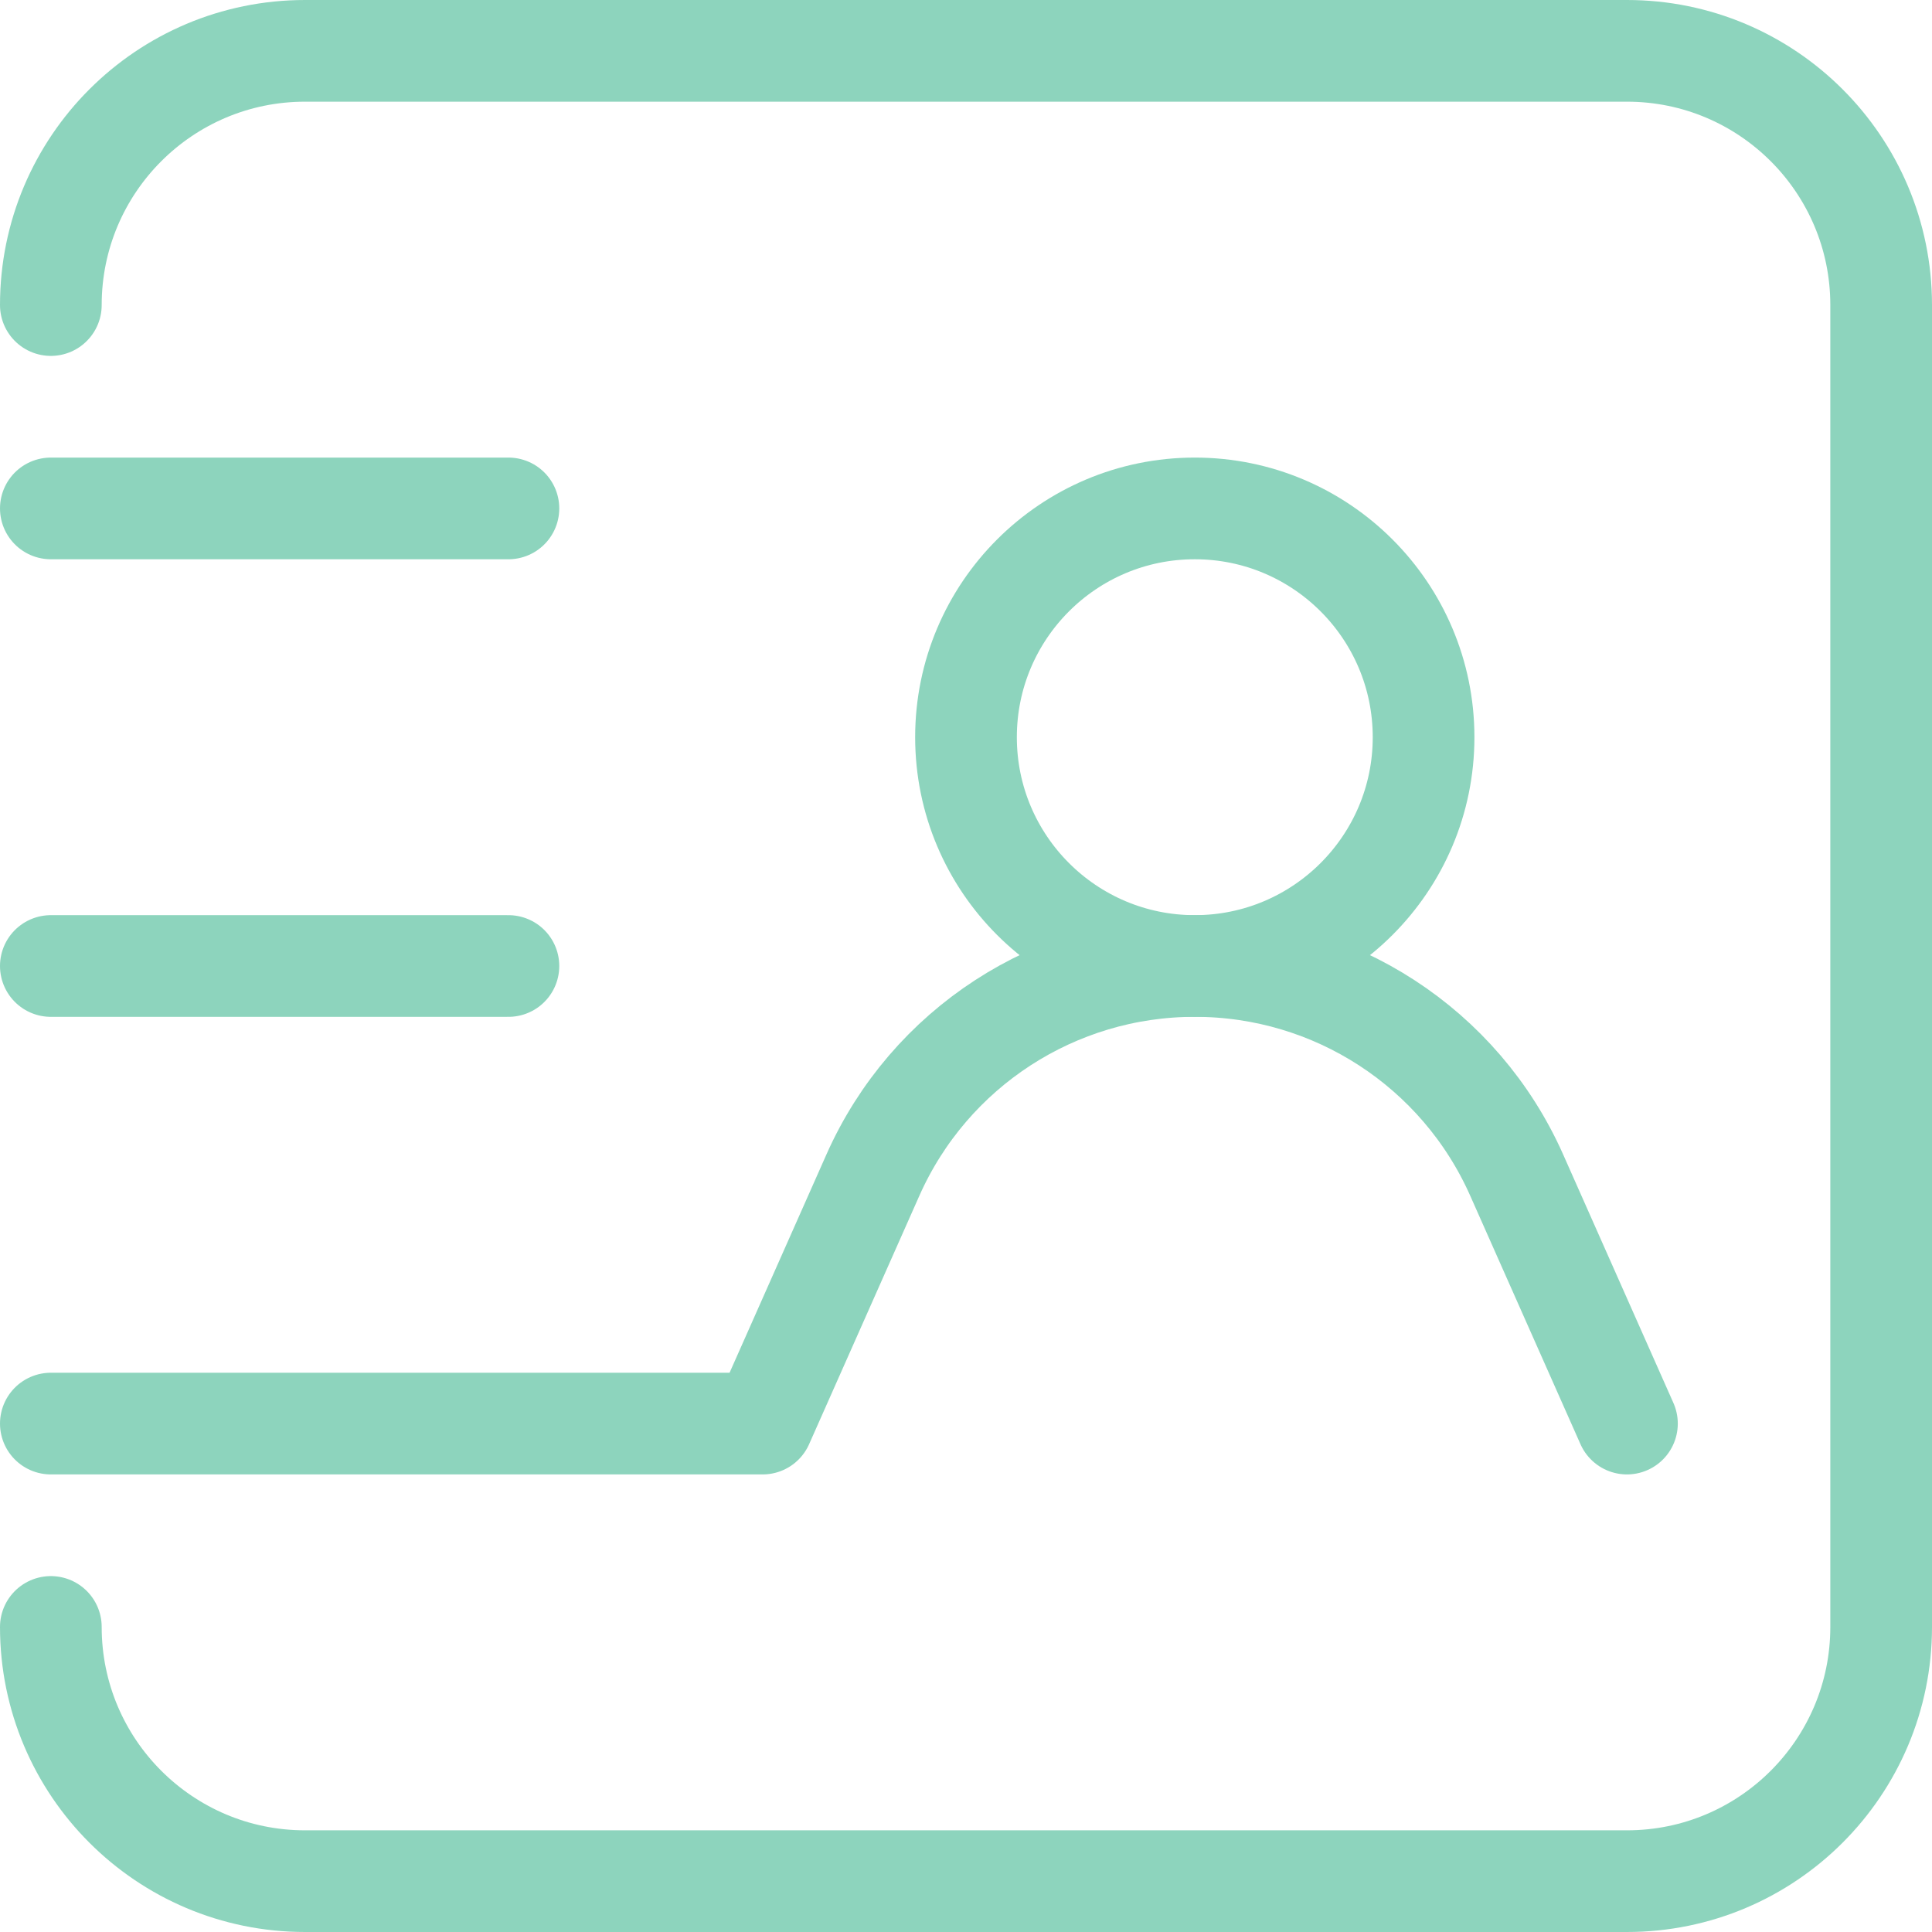
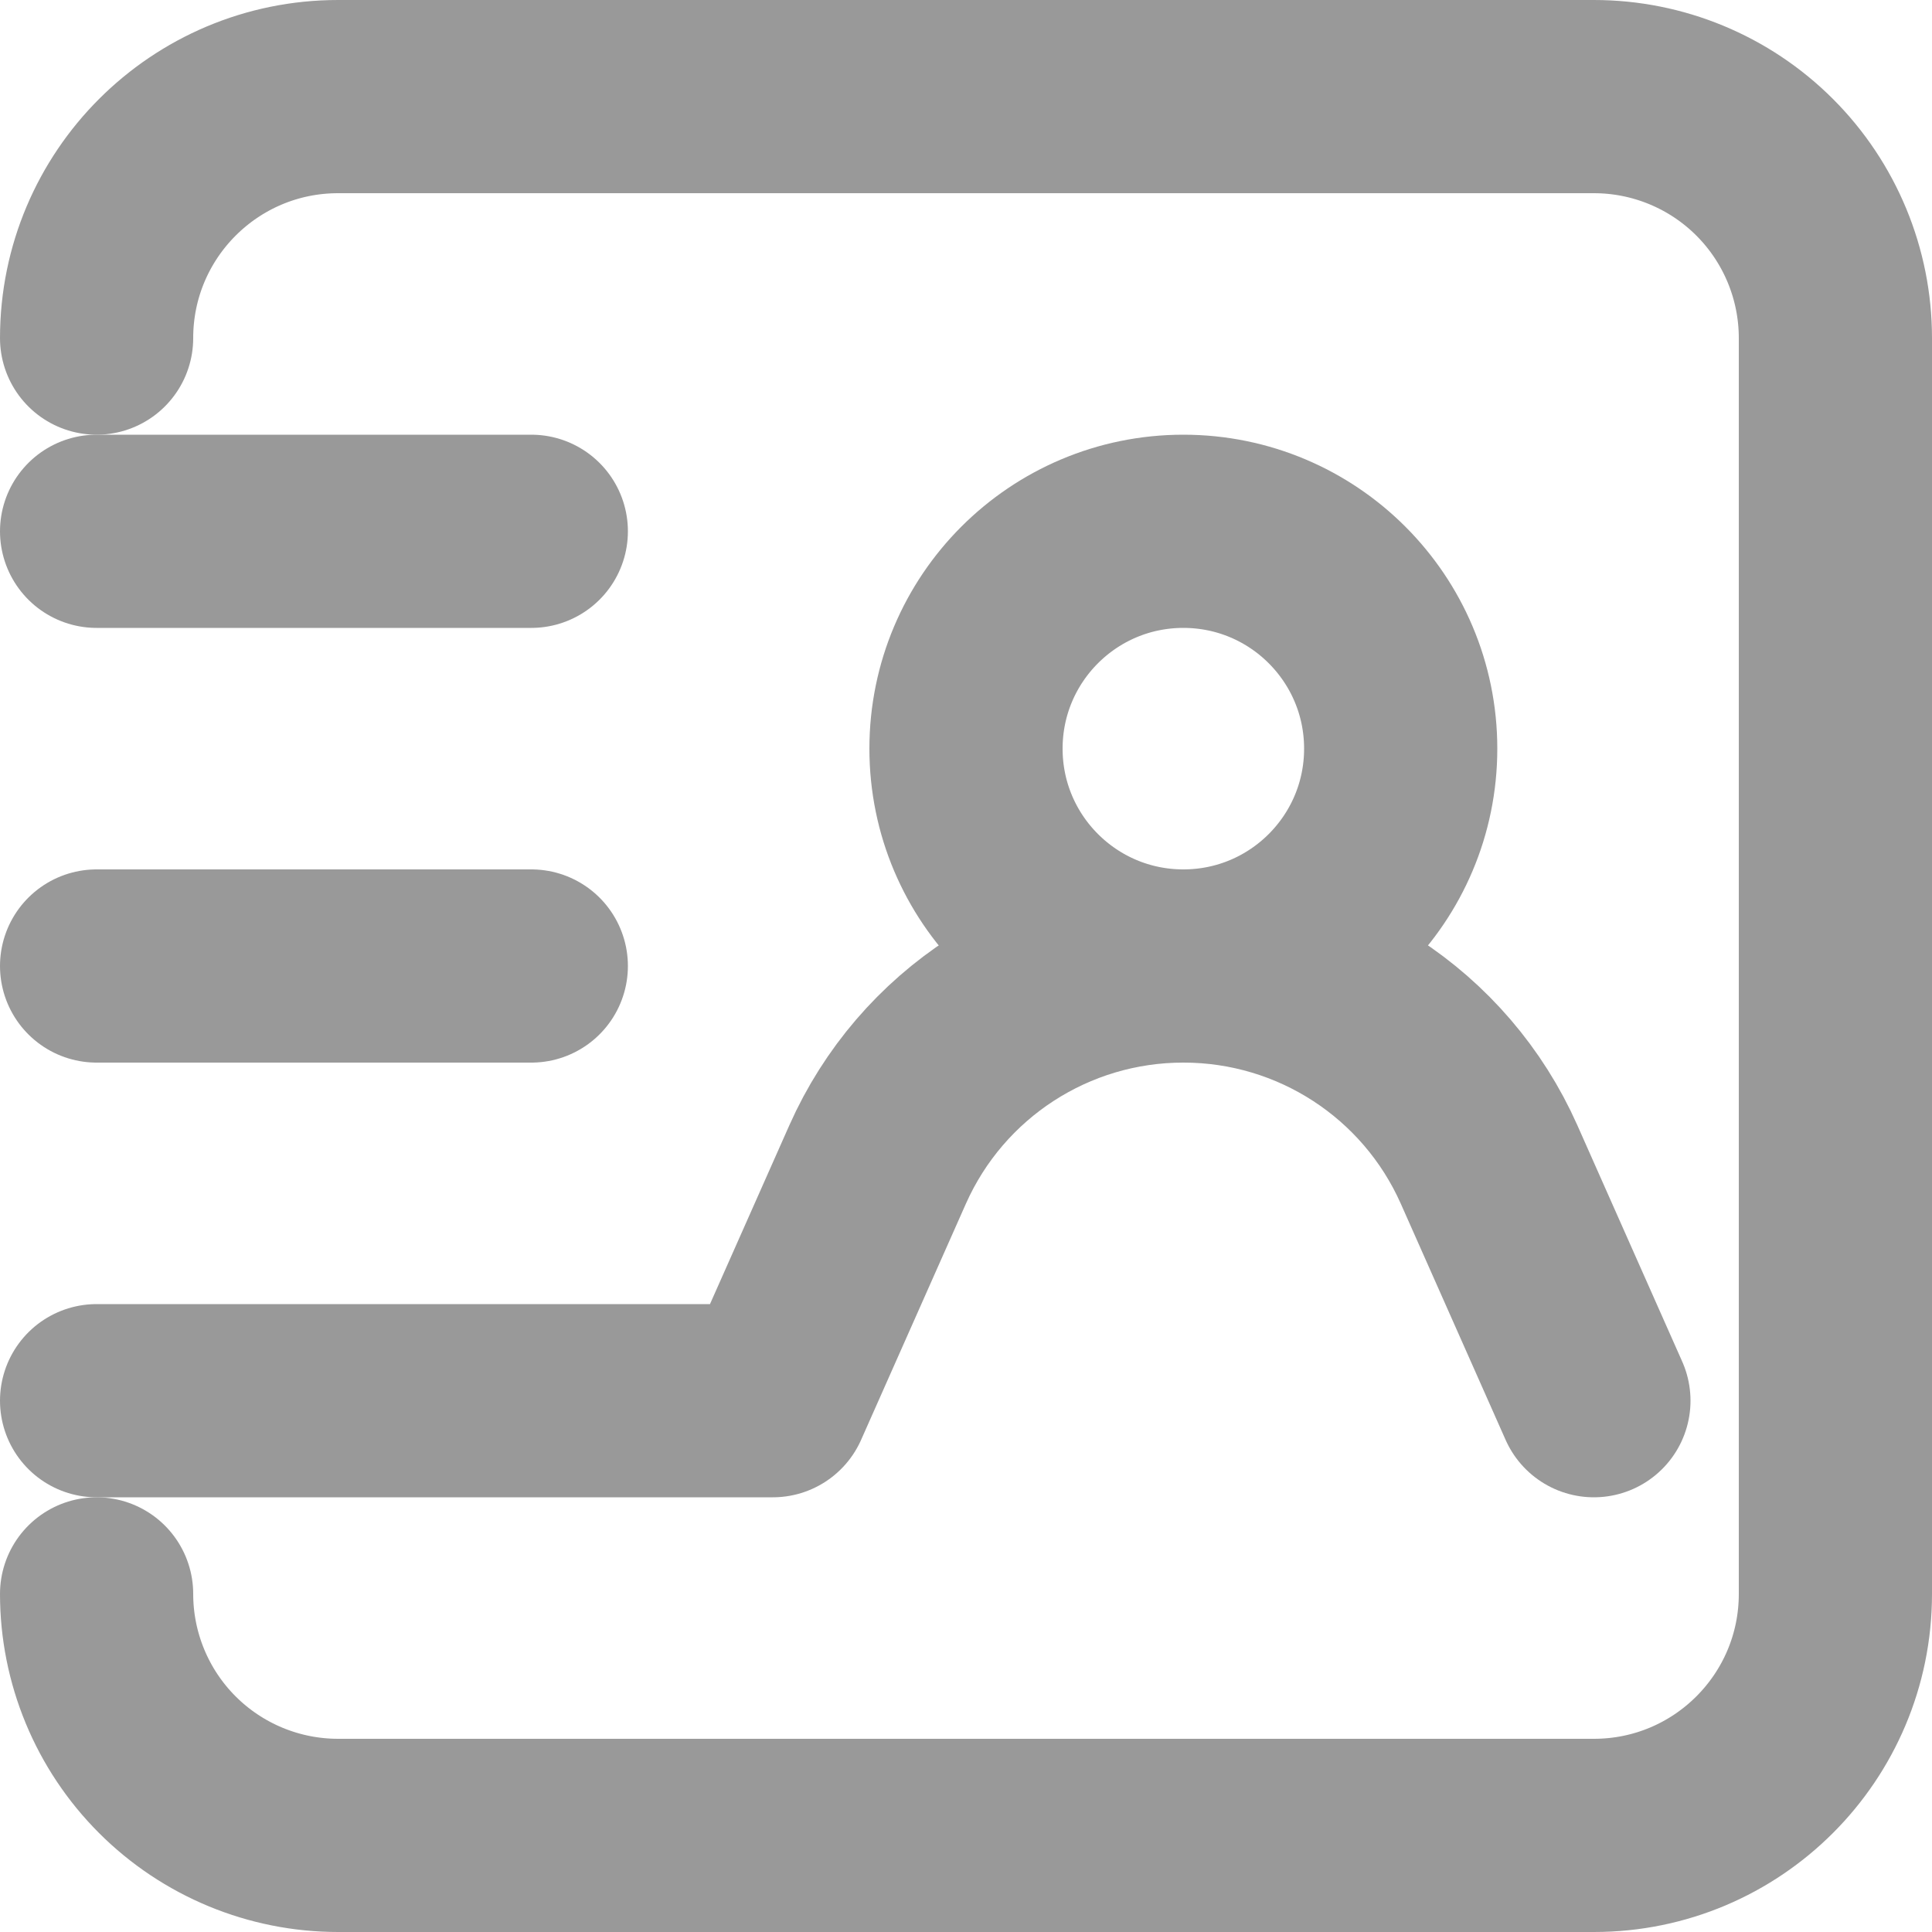
- <svg xmlns="http://www.w3.org/2000/svg" viewBox="0 0 38 38">
-   <defs>
-     <style>.cls-1{fill:none;stroke:#8dd4bd;stroke-linecap:round;stroke-linejoin:round;stroke-width:2px;}</style>
-   </defs>
-   <g id="Layer_2" data-name="Layer 2">
-     <g id="Layer_1-2" data-name="Layer 1">
-       <path class="cls-1" d="M1,6A5,5,0,0,1,6,1H32a5,5,0,0,1,5,5V32a5,5,0,0,1-5,5H6a5,5,0,0,1-5-5" />
-       <line class="cls-1" x1="1" y1="10" x2="10" y2="10" />
-       <line class="cls-1" x1="1" y1="19" x2="10" y2="19" />
-       <circle class="cls-1" cx="23.5" cy="14.5" r="4.5" />
-       <path class="cls-1" d="M1,28H15l2.17-4.89A6.92,6.92,0,0,1,23.5,19h0a6.92,6.92,0,0,1,6.33,4.11L32,28" />
-     </g>
+ <svg xmlns="http://www.w3.org/2000/svg" height="20" viewBox="0 0 20 20" width="20">
+   <g style="stroke:#999;fill:none;fill-rule:evenodd;stroke-linecap:round;stroke-linejoin:round;stroke-width:2" transform="translate(1 1)">
+     <path d="m0 2.5c0-1.381 1.119-2.5 2.5-2.5h13c.663 0 1.299.263 1.768.732.469.469.732 1.105.732 1.768v13c0 1.381-1.119 2.5-2.5 2.5h-13c-.663 0-1.299-.263-1.768-.732-.469-.469-.732-1.105-.732-1.768" />
+     <path d="m0 4.5h4.5" />
+     <path d="m0 9h4.5" />
+     <circle cx="11.25" cy="6.75" r="2.25" />
+     <path d="m0 13.5h7l1.085-2.445c.556-1.251 1.796-2.056 3.165-2.055 1.369-.001 2.609.804 3.165 2.055l1.085 2.445" />
  </g>
</svg>
